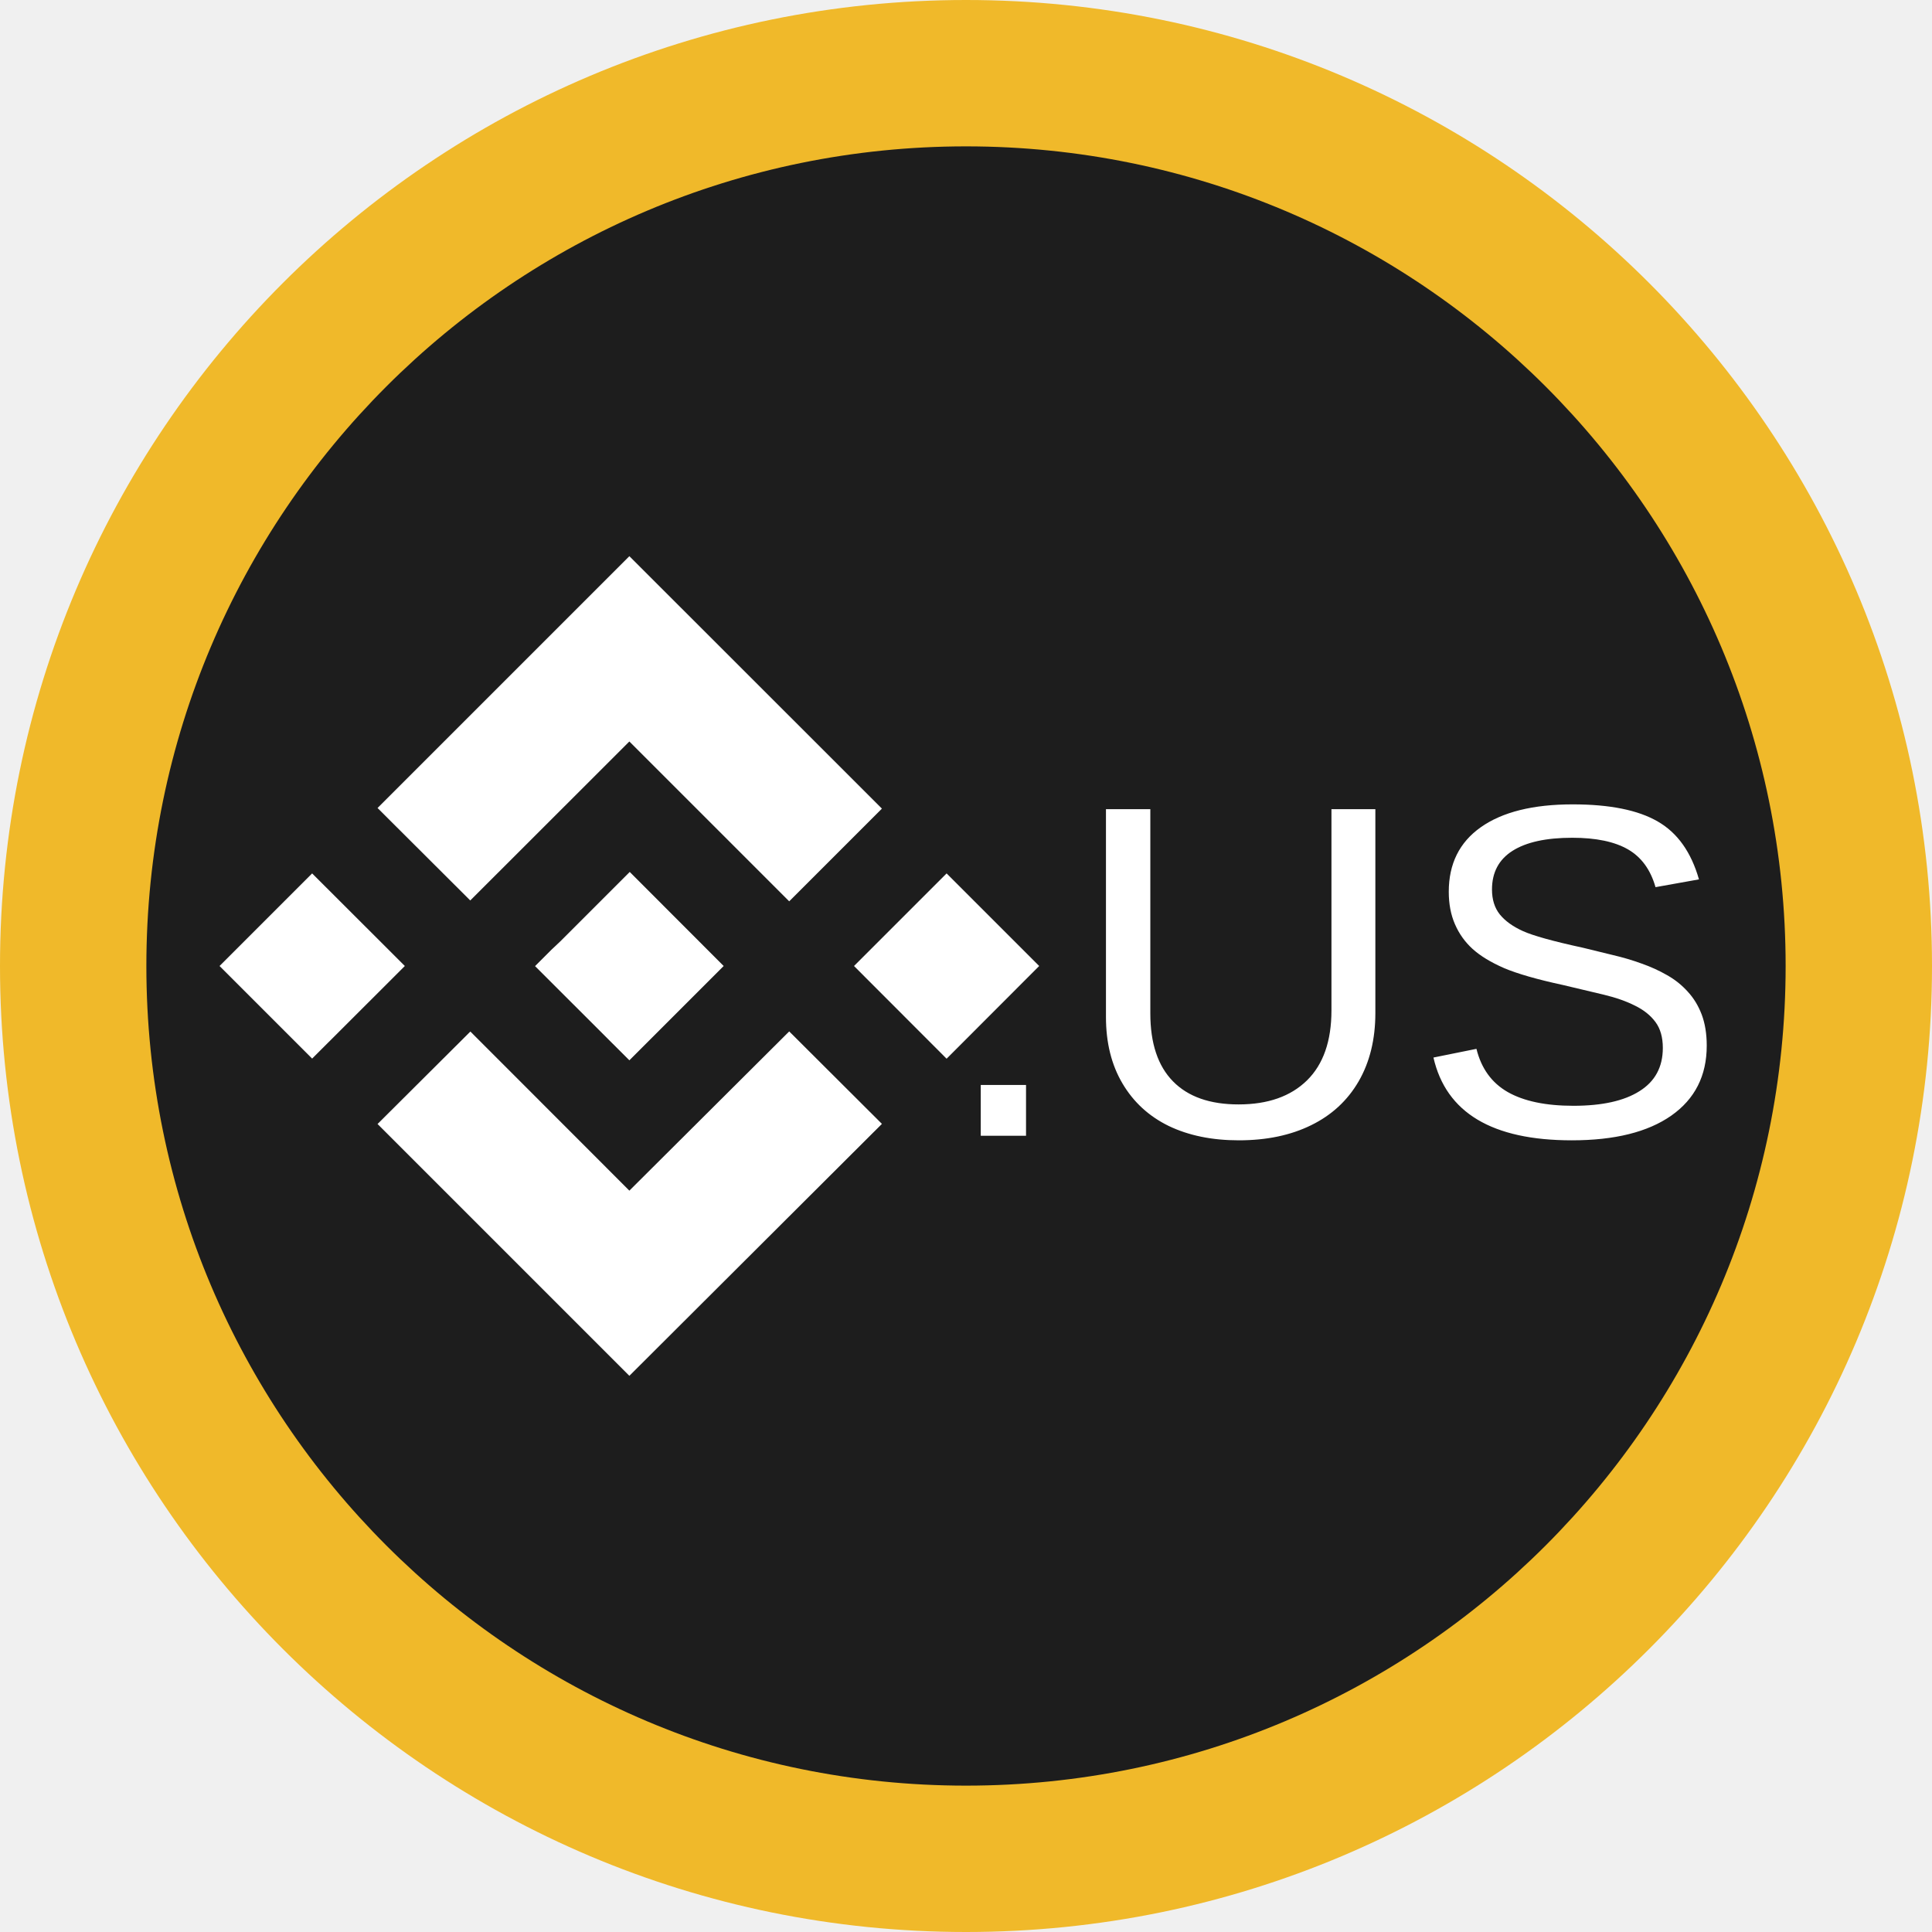
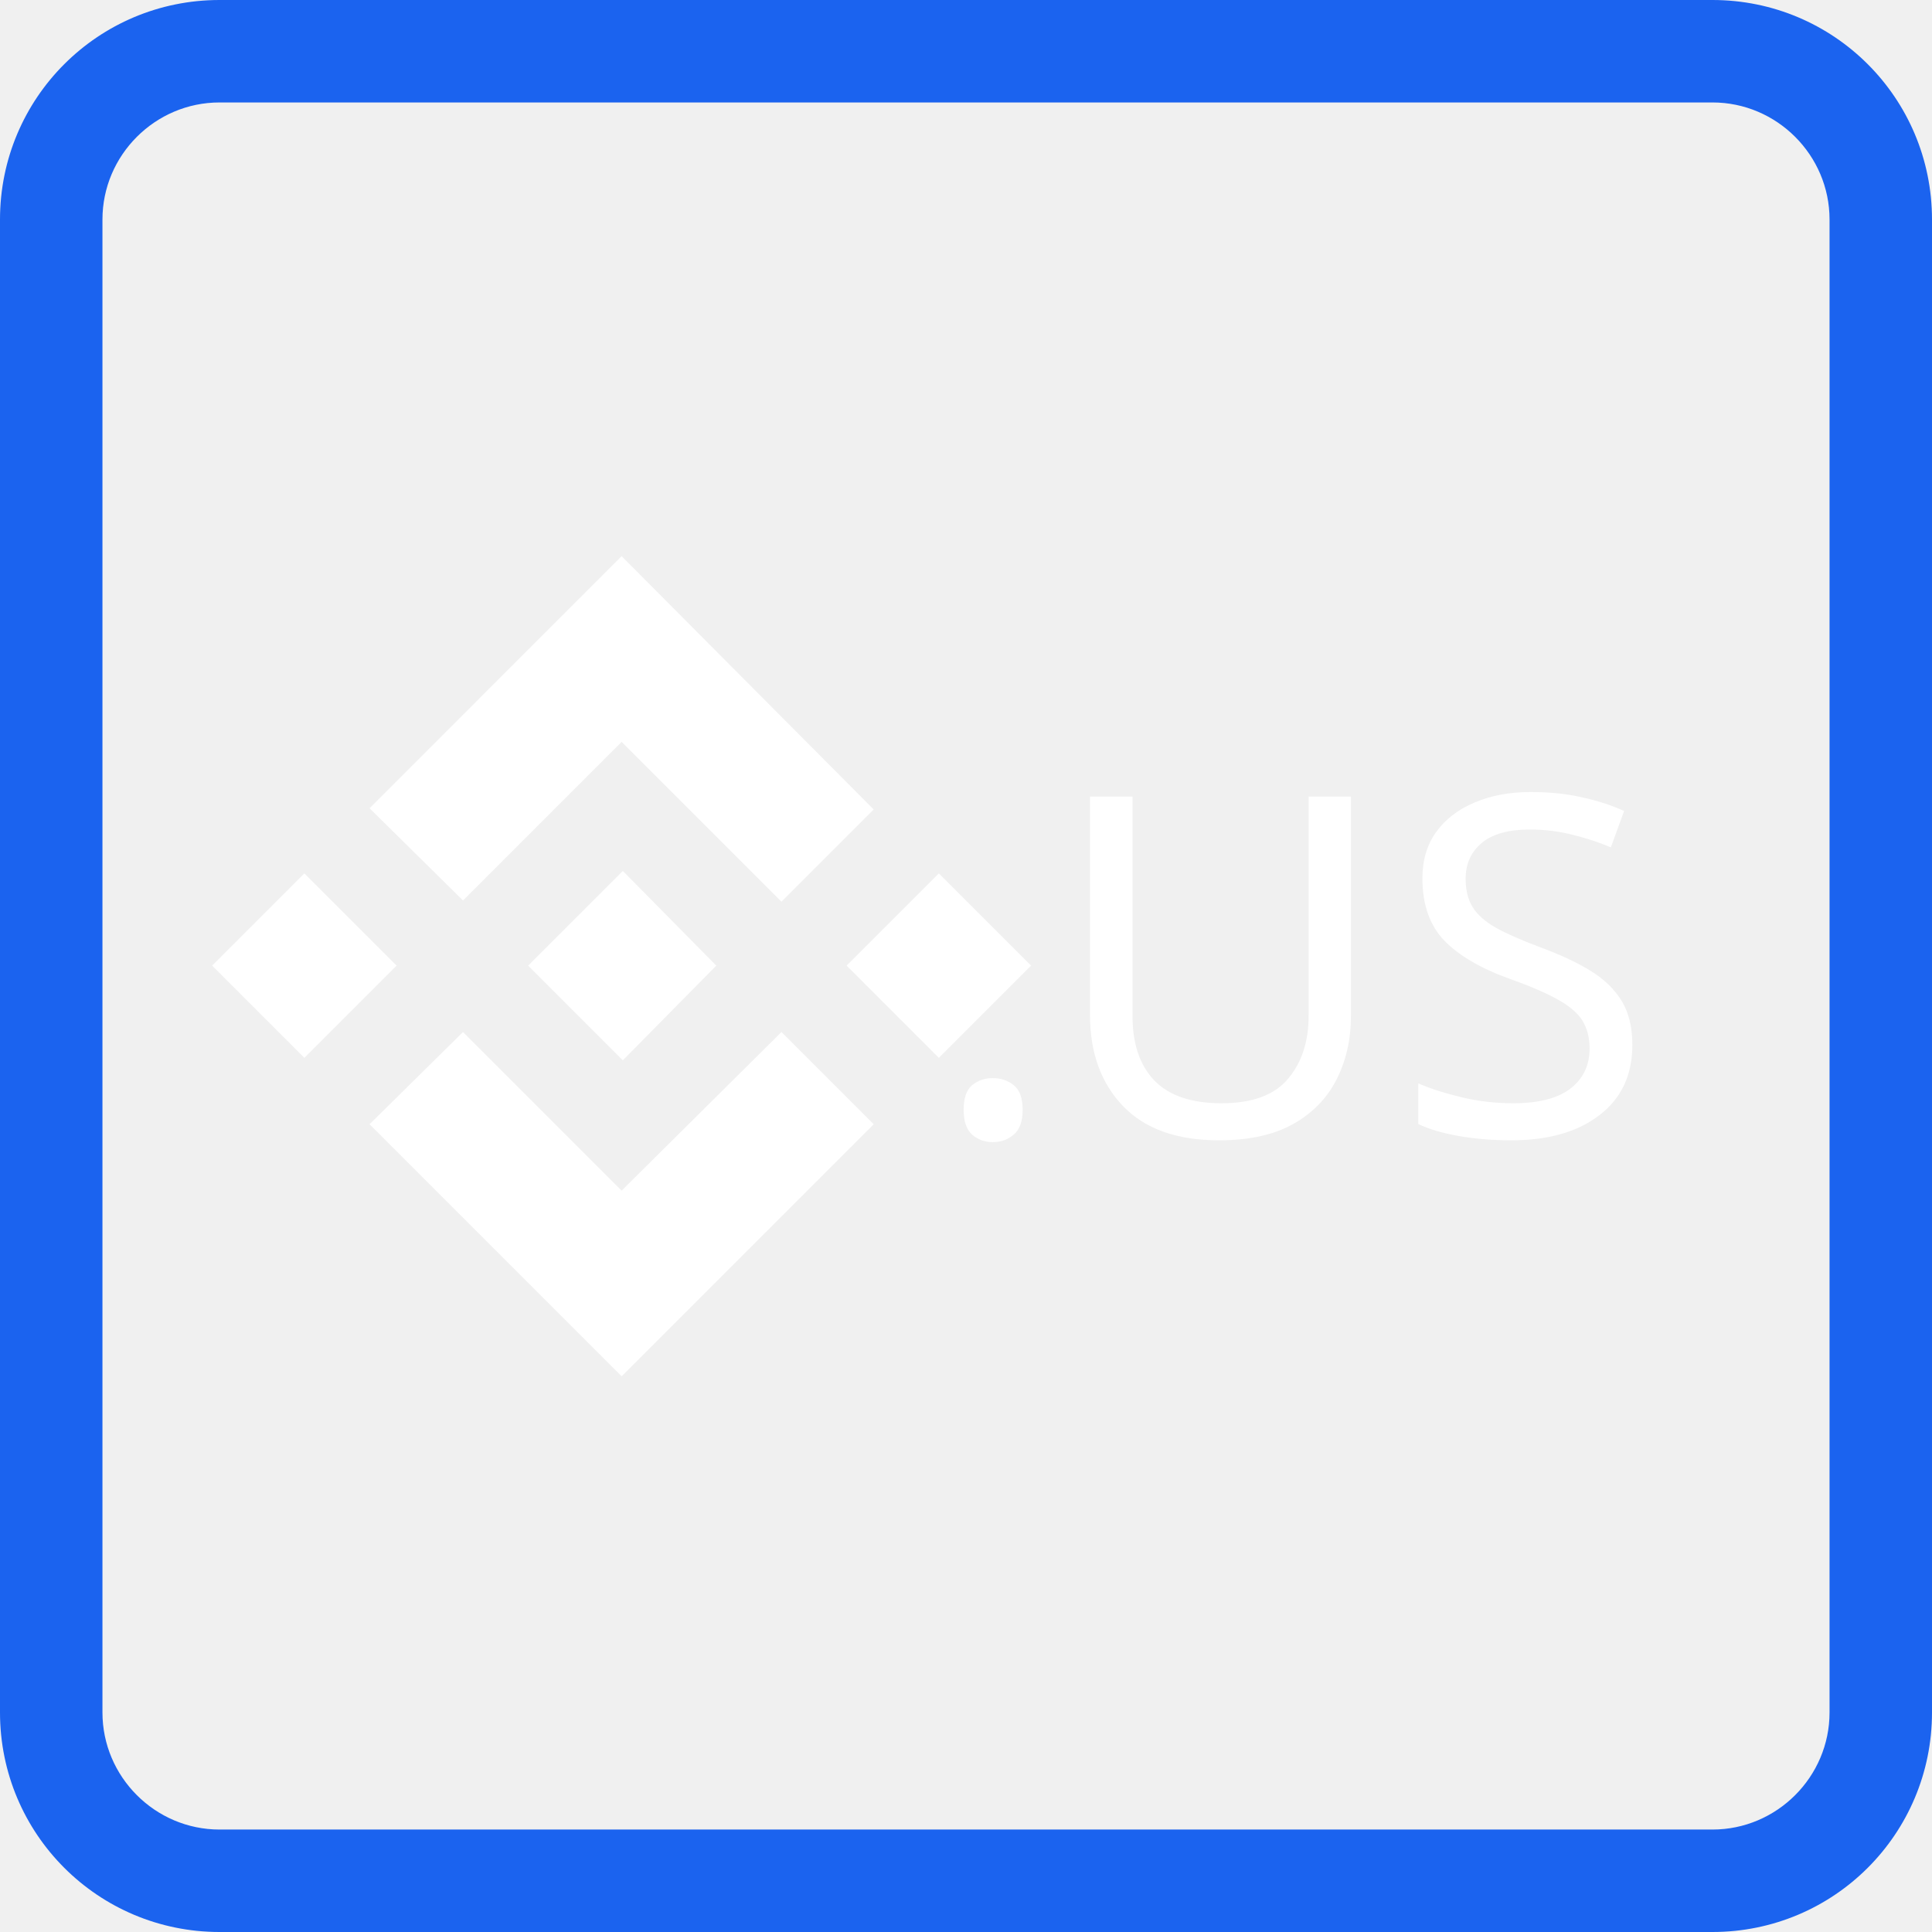
- <svg xmlns="http://www.w3.org/2000/svg" viewBox="0 0 132 132" version="1.1" id="svg12">
-   <defs id="defs16" />
-   <g id="Layer_1-2" data-name="Layer 1">
-     <g id="Сгруппировать_185902" data-name="Сгруппировать 185902">
-       <g id="Сгруппировать_185895" data-name="Сгруппировать 185895">
-         <path id="Прямоугольник_193240" data-name="Прямоугольник 193240" d="m 66,0 v 0 a 66,66 0 0 1 66,66 v 0 a 66,66 0 0 1 -66,66 v 0 A 66,66 0 0 1 0,66 v 0 A 66,66 0 0 1 66,0 Z" fill="#f0b92a" />
-         <path id="Прямоугольник_193241" data-name="Прямоугольник 193241" d="m 66,10 v 0 a 56,56 0 0 1 56,56 v 0 a 56,56 0 0 1 -56,56 v 0 A 56,56 0 0 1 10,66 v 0 A 56,56 0 0 1 66,10 Z" fill="#1d1d1d" />
-         <g id="Layer_2-2" data-name="Layer 2">
-           <g id="Layer_1-3" data-name="Layer 1" transform="matrix(0.840084,0,0,0.840084,-12.72277,10.27723)">
-             <path id="Контур_14033" data-name="Контур 14033" d="m 53.39,61 12.94,-12.93 13,13 7.54,-7.54 L 66.33,33 45.85,53.48 53.39,61 M 33,66.33 l 7.53,-7.53 7.54,7.53 -7.54,7.53 z m 20.39,5.32 12.94,12.95 13,-12.95 7.54,7.52 v 0 L 66.33,99.66 45.85,79.18 v 0 l 7.55,-7.52 m 31.2,-5.33 7.53,-7.53 7.53,7.53 -7.53,7.54 z" fill="#ffffff" />
-             <path id="Контур_14034" data-name="Контур 14034" d="m 74,66.33 v 0 l -7.64,-7.65 -5.65,5.65 v 0 L 60,65 58.66,66.34 v 0 L 66.33,74 74,66.33 v 0" fill="#ffffff" />
-           </g>
-         </g>
+ <svg xmlns="http://www.w3.org/2000/svg" version="1.1" id="svg12" x="0px" y="0px" viewBox="0 0 132 132" style="enable-background:new 0 0 132 132;" xml:space="preserve">
+   <style type="text/css">
+ 	.st0{fill:#FFFFFF;}
+ 	.st1{font-family:'ArialMT';}
+ 	.st2{font-size:32.414px;}
+ 	.st3{fill:#1B63EF;}
+ </style>
+   <g>
+     <g id="Layer_2-2">
+       <g id="Layer_1-3" transform="matrix(0.840084,0,0,0.840084,-12.72277,10.27723)">
+         <path id="Контур_14033" class="st0" d="M52.8,61l12.9-12.9l13,13l7.5-7.5L65.7,33L45.2,53.5L52.8,61 M32.4,66.3l7.5-7.5     l7.5,7.5l-7.5,7.5L32.4,66.3z M52.8,71.7l12.9,12.9l13-12.9l7.5,7.5l0,0L65.7,99.7L45.2,79.2l0,0L52.8,71.7 M84,66.3l7.5-7.5     l7.5,7.5l-7.5,7.5L84,66.3z" />
+         <path id="Контур_14034" class="st0" d="M73.4,66.3L73.4,66.3l-7.6-7.7l-5.7,5.7l0,0L59.4,65l-1.3,1.3l0,0l7.7,7.7     L73.4,66.3L73.4,66.3" />
      </g>
    </g>
+     <text transform="matrix(1 0 0 1 63.5113 77.5813)" class="st0 st1 st2">.US</text>
  </g>
-   <text xml:space="preserve" style="font-size:32.414px;line-height:1.25;font-family:Arial;-inkscape-font-specification:'Arial, Normal';font-variant-ligatures:none;stroke-width:1.216;fill:#ffffff;fill-opacity:1" x="64.056" y="77.598" id="text2639">
-     <tspan id="tspan2637" x="64.056" y="77.598" style="stroke-width:1.216;fill:#ffffff;fill-opacity:1">.US</tspan>
-   </text>
+   <path class="st3" d="M117,7c4.4,0,8,3.6,8,8v102c0,4.4-3.6,8-8,8H15c-4.4,0-8-3.6-8-8V15c0-4.4,3.6-8,8-8H117 M117,0H15  C6.7,0,0,6.7,0,15v102c0,8.3,6.7,15,15,15h102c8.3,0,15-6.7,15-15V15C132,6.7,125.3,0,117,0L117,0z" />
</svg>
